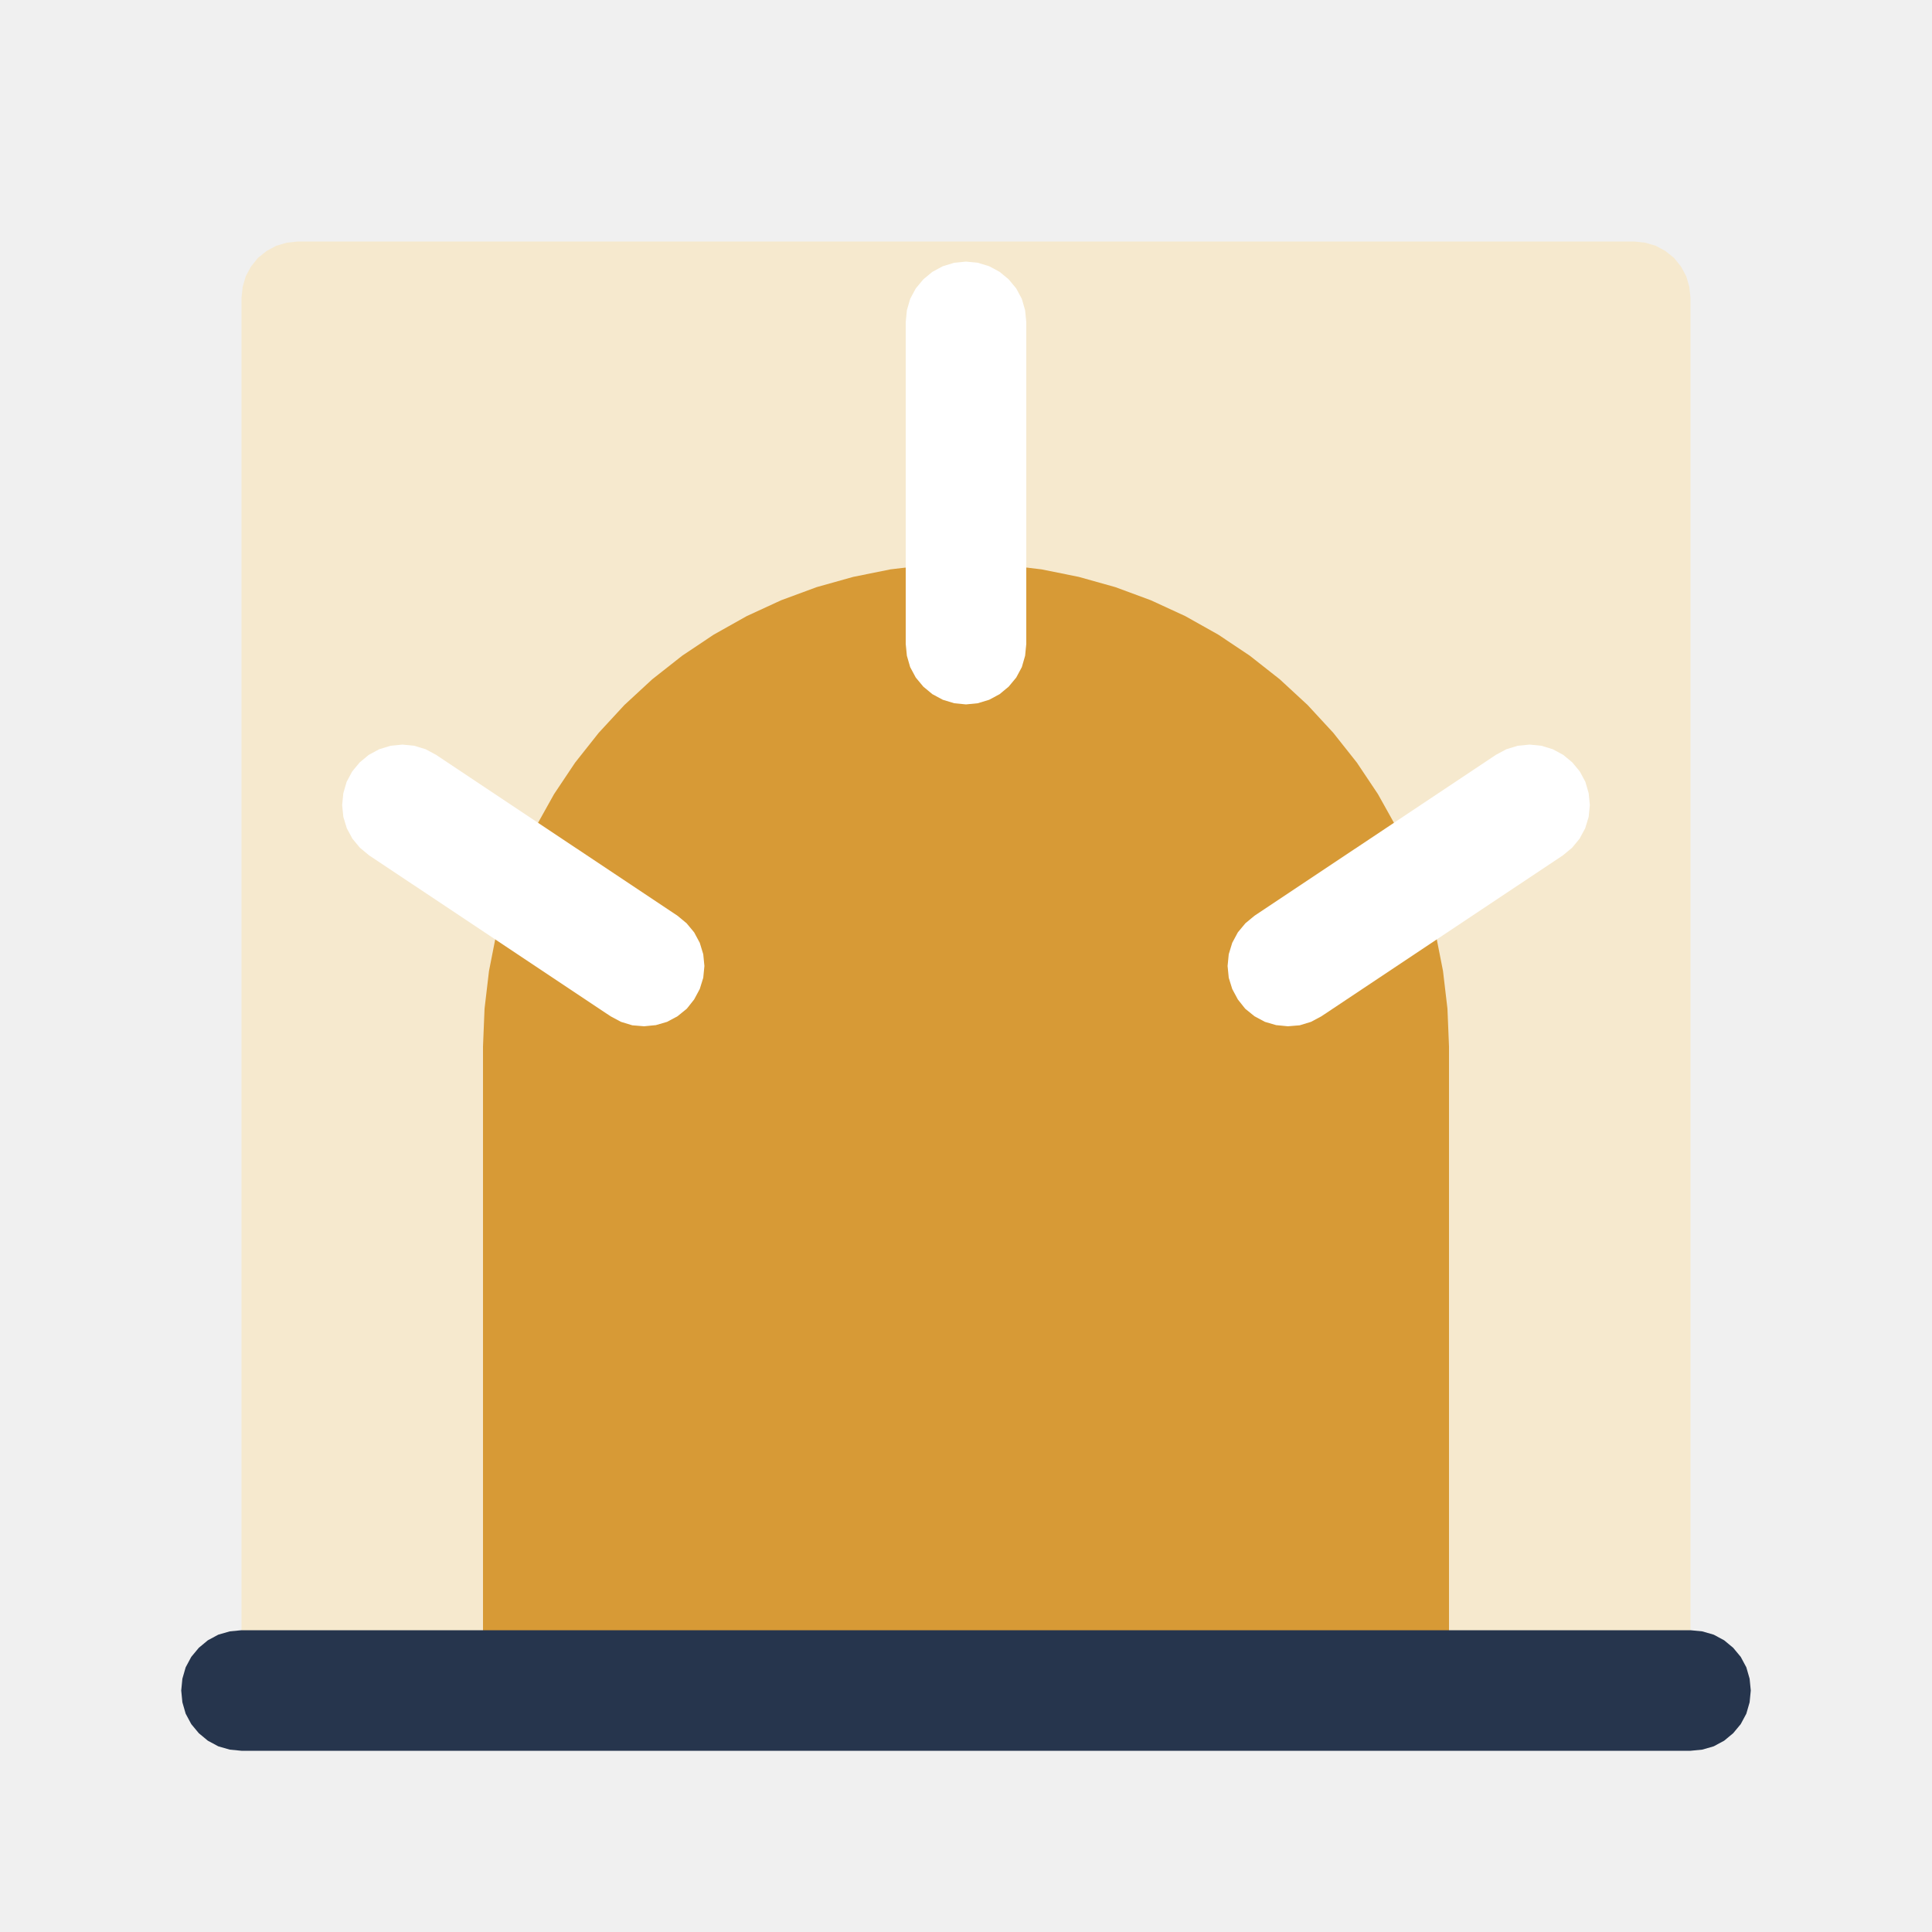
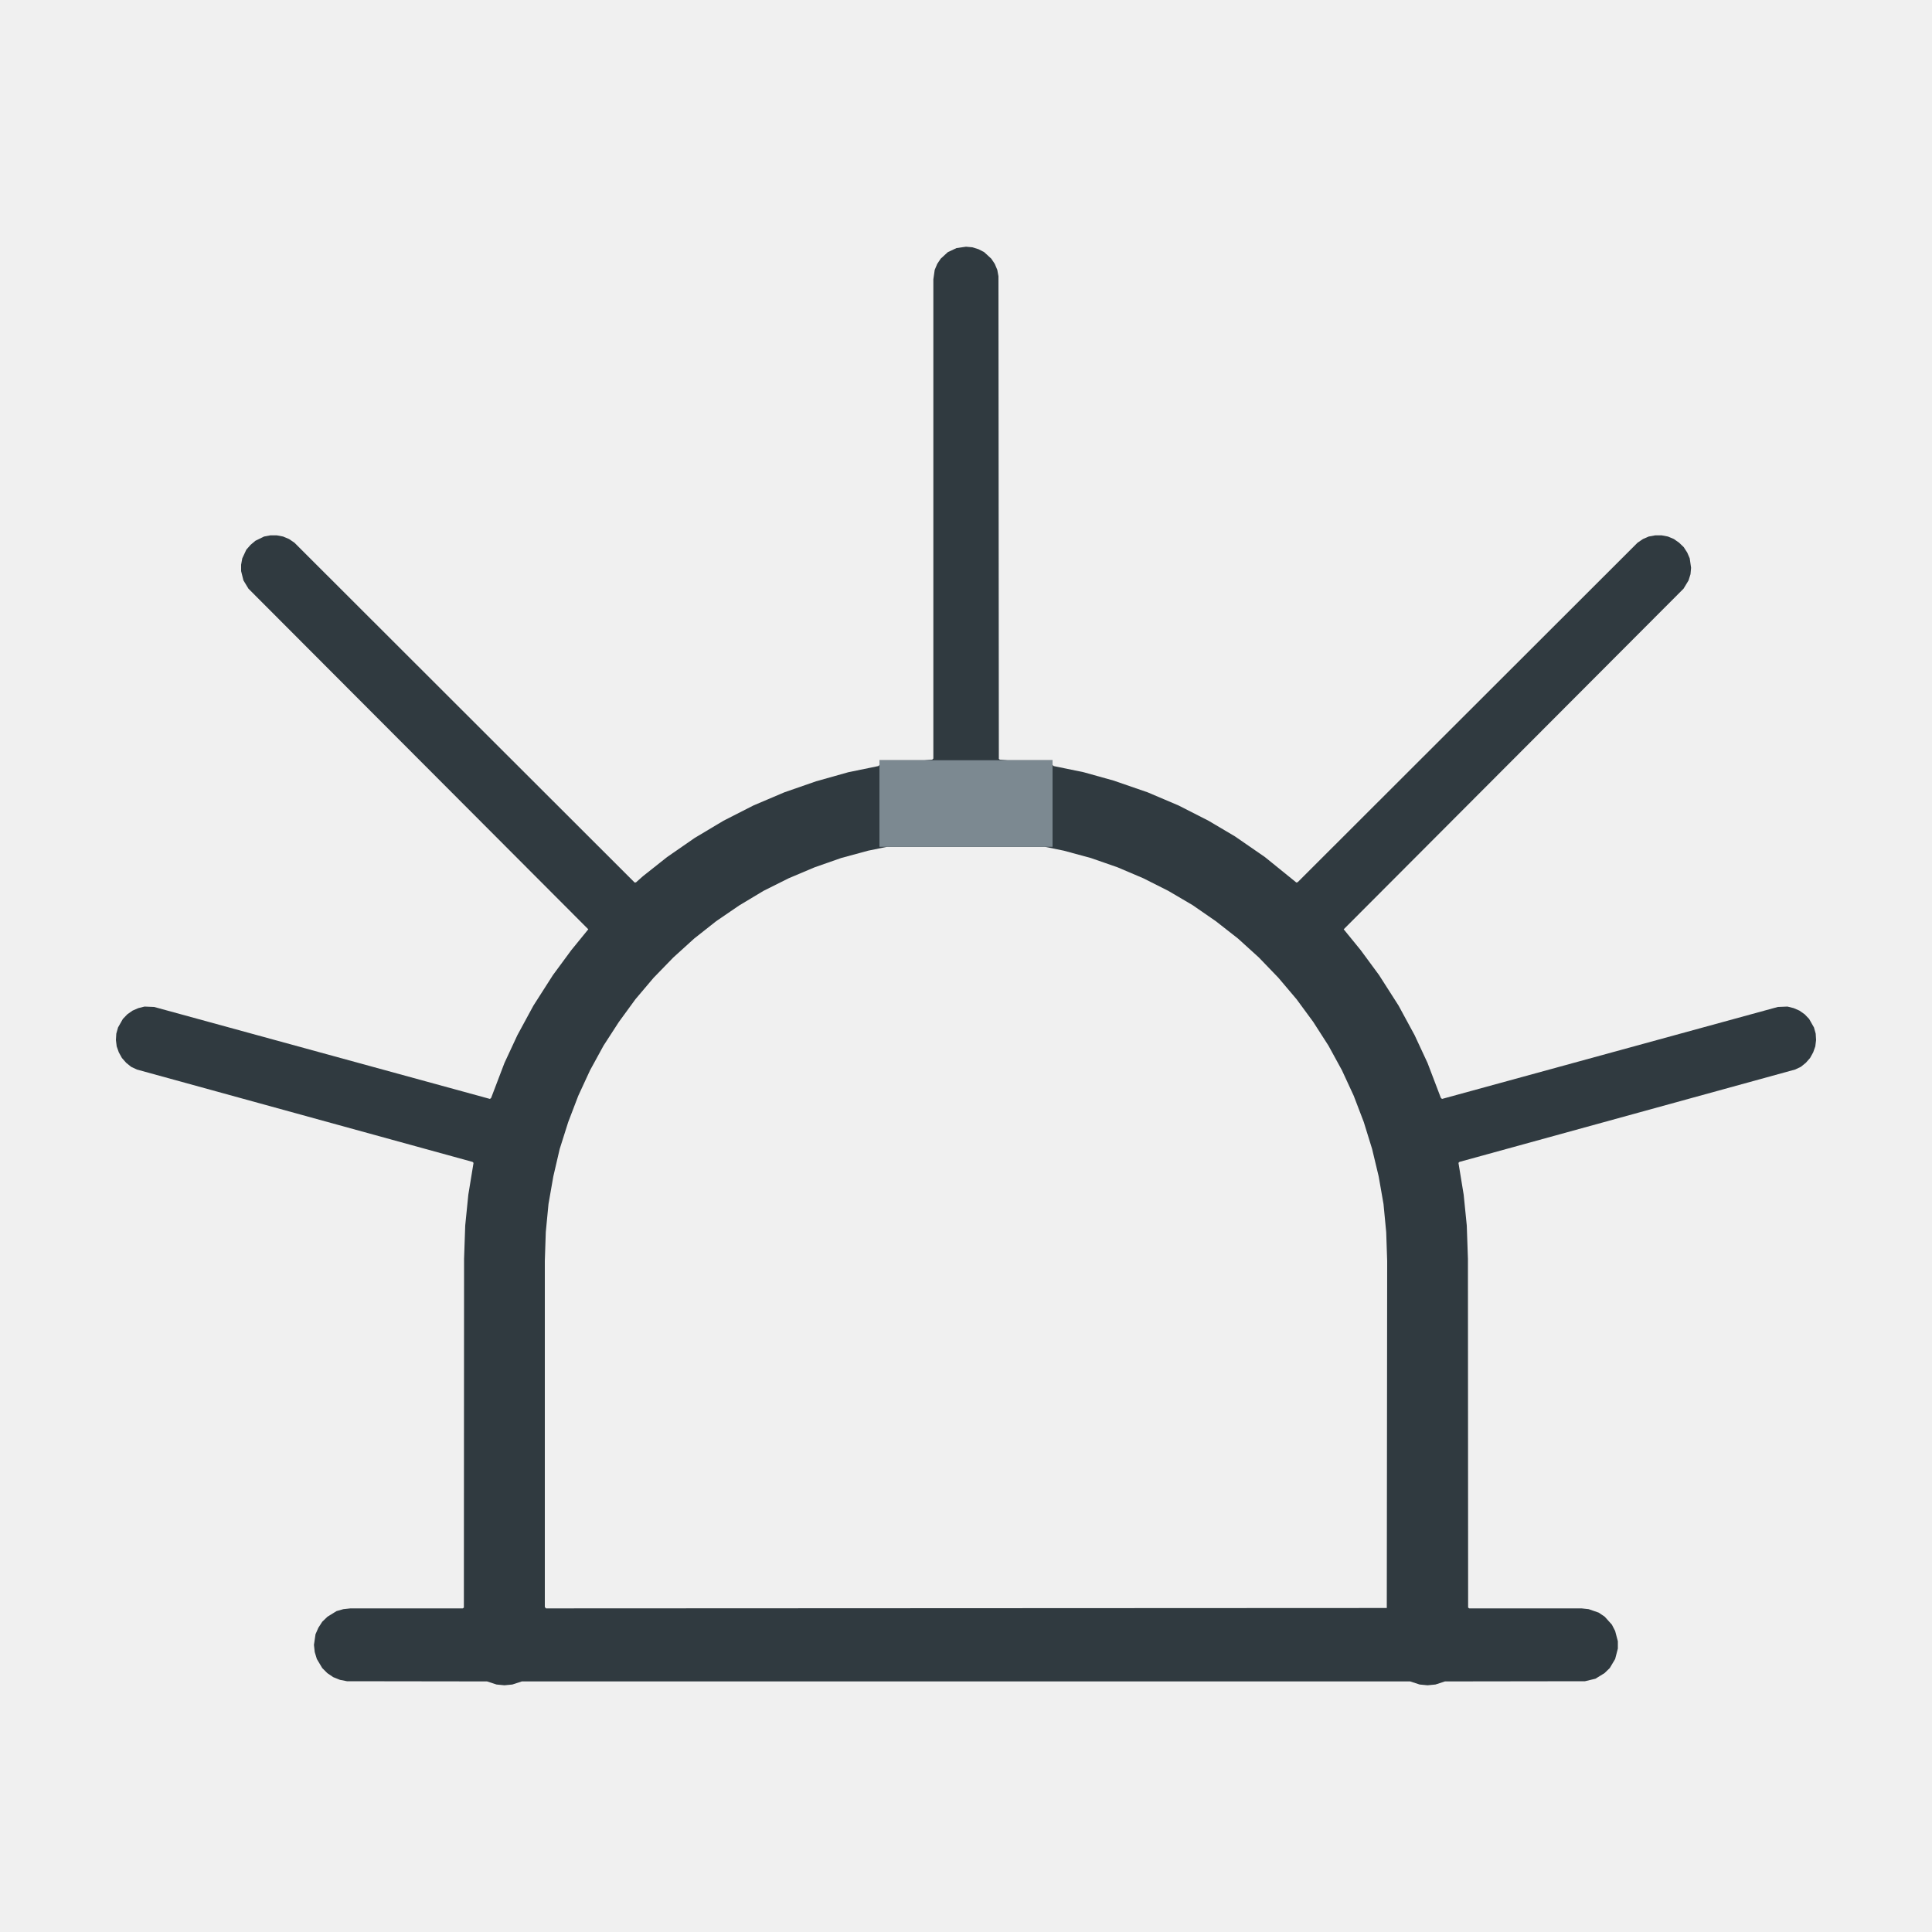
<svg xmlns="http://www.w3.org/2000/svg" viewBox="0 0 1000 1000" role="img" aria-labelledby="title desc">
-   <path fill="#F6E9CE" d="M845.8 125.0 L851.5 125.6 L857.0 127.2 L862.0 129.9 L866.5 133.5 L870.1 138.0 L872.8 143.0 L874.4 148.5 L875.0 154.2 L875.0 845.8 L874.4 851.5 L872.8 857.0 L870.1 862.0 L866.5 866.5 L862.0 870.1 L857.0 872.8 L851.5 874.4 L845.8 875.0 L154.2 875.0 L148.5 874.4 L143.0 872.8 L138.0 870.1 L133.5 866.5 L129.9 862.0 L127.2 857.0 L125.6 851.5 L125.0 845.8 L125.0 154.2 L125.6 148.5 L127.2 143.0 L129.9 138.0 L133.5 133.5 L138.0 129.9 L143.0 127.2 L148.5 125.6 L154.2 125.0 Z" />
-   <path fill="#D79A36" d="M750.0 541.7 L749.2 561.3 L746.9 580.8 L743.1 600.0 L737.8 618.9 L731.0 637.3 L722.8 655.2 L713.2 672.3 L702.3 688.6 L690.1 704.0 L676.8 718.4 L662.4 731.8 L646.9 743.9 L630.6 754.8 L613.5 764.4 L595.7 772.6 L577.3 779.4 L558.4 784.8 L539.1 788.6 L519.6 790.9 L500.0 791.7 L480.4 790.9 L460.9 788.6 L441.6 784.8 L422.7 779.4 L404.3 772.6 L386.5 764.4 L369.4 754.8 L353.1 743.9 L337.6 731.8 L323.2 718.4 L309.9 704.0 L297.7 688.6 L286.8 672.3 L277.2 655.2 L269.0 637.3 L262.2 618.9 L256.9 600.0 L253.1 580.8 L250.8 561.3 L250.0 541.7 L250.8 522.1 L253.1 502.6 L256.9 483.3 L262.2 464.4 L269.0 446.0 L277.2 428.2 L286.8 411.0 L297.7 394.7 L309.9 379.3 L323.2 364.9 L337.6 351.6 L353.1 339.4 L369.4 328.5 L386.5 318.9 L404.3 310.7 L422.7 303.9 L441.6 298.6 L460.9 294.7 L480.4 292.4 L500.0 291.7 L519.6 292.4 L539.1 294.7 L558.4 298.6 L577.3 303.9 L595.7 310.7 L613.5 318.9 L630.6 328.5 L646.9 339.4 L662.4 351.6 L676.8 364.9 L690.1 379.3 L702.3 394.7 L713.2 411.0 L722.8 428.2 L731.0 446.0 L737.8 464.4 L743.1 483.3 L746.9 502.6 L749.2 522.1 Z" />
-   <path fill="#D79A36" d="M750.0 541.7 L750.0 875.0 L250.0 875.0 L250.0 541.7 Z" />
-   <path fill="#26354D" d="M875.0 906.2 L125.0 906.2 L118.9 905.6 L113.0 903.9 L107.6 901.0 L102.9 897.1 L99.0 892.4 L96.1 887.0 L94.4 881.1 L93.8 875.0 L94.4 868.9 L96.1 863.0 L99.0 857.6 L102.9 852.9 L107.6 849.0 L113.0 846.1 L118.9 844.4 L125.0 843.8 L875.0 843.8 L881.1 844.4 L887.0 846.1 L892.4 849.0 L897.1 852.9 L901.0 857.6 L903.9 863.0 L905.6 868.9 L906.2 875.0 L905.6 881.1 L903.9 887.0 L901.0 892.4 L897.1 897.1 L892.4 901.0 L887.0 903.9 L881.1 905.6 Z" />
-   <path fill="#FFFFFF" d="M316.0 526.0 L191.0 442.7 L186.3 438.8 L182.4 434.1 L179.5 428.7 L177.7 422.8 L177.1 416.7 L177.7 410.6 L179.4 404.7 L182.3 399.3 L186.2 394.6 L190.9 390.7 L196.3 387.8 L202.2 386.0 L208.3 385.4 L214.4 386.0 L220.3 387.8 L225.7 390.7 L350.7 474.0 L355.4 477.9 L359.3 482.6 L362.2 488.0 L364.0 493.9 L364.6 500.0 L364.0 506.1 L362.2 511.9 L359.3 517.3 L355.5 522.1 L350.7 526.0 L345.3 528.9 L339.5 530.6 L333.4 531.2 L327.3 530.7 L321.4 528.9 Z" />
-   <path fill="#FFFFFF" d="M649.3 474.0 L774.3 390.7 L779.7 387.8 L785.6 386.0 L791.7 385.4 L797.8 386.0 L803.7 387.8 L809.1 390.7 L813.8 394.6 L817.7 399.3 L820.6 404.7 L822.3 410.6 L822.9 416.7 L822.3 422.8 L820.5 428.7 L817.6 434.1 L813.7 438.8 L809.0 442.7 L684.0 526.0 L678.6 528.9 L672.7 530.7 L666.6 531.2 L660.5 530.6 L654.7 528.9 L649.3 526.0 L644.5 522.1 L640.7 517.3 L637.8 511.9 L636.0 506.1 L635.4 500.0 L636.0 493.9 L637.8 488.0 L640.7 482.6 L644.6 477.9 Z" />
-   <path fill="#FFFFFF" d="M468.8 333.3 L468.8 166.7 L469.4 160.6 L471.1 154.7 L474.0 149.3 L477.9 144.6 L482.6 140.7 L488.0 137.8 L493.9 136.0 L500.0 135.4 L506.1 136.0 L512.0 137.8 L517.4 140.7 L522.1 144.6 L526.0 149.3 L528.9 154.7 L530.6 160.6 L531.2 166.7 L531.2 333.3 L530.6 339.4 L528.9 345.3 L526.0 350.7 L522.1 355.4 L517.4 359.3 L512.0 362.2 L506.1 364.0 L500.0 364.6 L493.9 364.0 L488.0 362.2 L482.6 359.3 L477.9 355.4 L474.0 350.7 L471.1 345.3 L469.4 339.4 Z" />
+   <path fill="#303A40" d="M455.2 393.5 L478.4 393.5 L482.5 393.2 L483.1 392.6 L483.1 144.6 L483.8 139.7 L485.1 136.6 L486.9 133.9 L490.6 130.5 L495.1 128.4 L500.0 127.7 L503.3 128.0 L506.5 129.0 L509.4 130.5 L513.1 133.9 L514.9 136.6 L516.2 139.7 L516.8 143.0 L517.0 392.8 L517.5 393.2 L521.6 393.5 L544.8 393.5 L544.8 395.9 L545.3 396.5 L560.9 399.7 L576.3 404.0 L594.0 410.1 L610.0 416.9 L625.5 424.8 L639.2 432.9 L654.7 443.6 L671.0 456.8 L671.7 456.6 L847.6 280.9 L850.4 279.0 L853.4 277.7 L856.7 277.1 L860.1 277.1 L863.3 277.7 L866.4 279.0 L869.1 280.9 L871.5 283.2 L873.3 286.0 L874.6 289.0 L875.3 293.9 L875.0 297.2 L874.0 300.4 L871.4 304.7 L695.5 481.0 L704.3 491.8 L713.8 504.7 L723.9 520.5 L732.2 535.8 L738.9 550.2 L745.8 568.3 L746.4 568.8 L920.2 521.2 L925.2 521.0 L928.4 521.8 L931.4 523.1 L934.1 525.0 L936.4 527.4 L938.9 531.8 L939.8 535.0 L940.0 538.3 L939.6 541.6 L938.5 544.7 L936.9 547.6 L934.7 550.1 L932.1 552.2 L929.1 553.6 L755.4 601.4 L754.9 601.9 L757.6 618.4 L759.2 634.3 L759.8 651.6 L759.9 832.1 L760.5 832.5 L818.6 832.5 L822.3 832.9 L827.5 834.7 L830.6 836.8 L834.3 840.9 L836.0 844.2 L837.4 849.5 L837.4 853.3 L836.0 858.7 L833.2 863.4 L830.5 866.0 L825.8 868.9 L820.4 870.2 L747.9 870.3 L743.0 871.9 L738.9 872.3 L734.8 871.9 L729.9 870.3 L270.1 870.3 L265.2 871.9 L261.1 872.3 L257.0 871.9 L252.1 870.3 L179.6 870.2 L176.0 869.5 L172.5 868.1 L169.4 866.0 L166.8 863.4 L164.0 858.7 L162.9 855.1 L162.5 851.4 L163.3 845.9 L164.8 842.5 L166.8 839.4 L169.5 836.8 L174.2 833.9 L177.7 832.9 L181.4 832.5 L239.5 832.5 L240.1 832.1 L240.2 651.6 L240.8 634.3 L242.4 618.4 L245.1 601.9 L244.6 601.4 L70.9 553.6 L67.9 552.2 L65.3 550.1 L63.1 547.6 L61.5 544.7 L60.4 541.6 L60.0 538.3 L60.2 535.0 L61.1 531.8 L63.6 527.4 L65.9 525.0 L68.6 523.1 L71.6 521.8 L74.8 521.0 L79.8 521.2 L253.6 568.8 L254.2 568.3 L261.1 550.2 L267.8 535.8 L276.1 520.5 L286.2 504.7 L295.7 491.8 L304.5 481.0 L128.6 304.7 L126.0 300.4 L124.8 295.6 L124.8 292.3 L125.4 289.0 L127.5 284.5 L129.7 282.0 L132.2 279.9 L136.7 277.7 L139.9 277.1 L143.3 277.1 L146.5 277.7 L149.6 279.0 L152.4 280.9 L328.5 456.8 L329.2 456.7 L332.8 453.5 L345.3 443.6 L359.6 433.7 L374.5 424.8 L390.0 416.9 L406.0 410.1 L422.4 404.4 L439.1 399.7 L454.7 396.5 L455.2 395.9 Z M282.0 831.8 L282.6 832.5 L717.8 832.3 L718.0 652.7 L717.5 637.8 L716.1 623.2 L713.6 608.9 L710.2 594.7 L705.9 580.8 L700.7 567.2 L694.6 554.0 L687.6 541.2 L679.7 528.9 L671.1 517.2 L661.7 506.1 L651.6 495.6 L640.8 485.8 L629.3 476.8 L617.3 468.5 L604.7 461.1 L591.8 454.6 L578.4 448.9 L564.6 444.1 L550.6 440.3 L540.8 438.3 L459.2 438.3 L449.4 440.3 L435.4 444.1 L421.7 448.9 L408.2 454.6 L395.2 461.1 L382.7 468.6 L370.7 476.8 L359.3 485.8 L348.5 495.6 L338.3 506.1 L328.9 517.2 L320.3 529.0 L312.4 541.2 L305.4 554.0 L299.3 567.2 L294.1 580.8 L289.7 594.7 L286.4 608.9 L283.9 623.2 L282.5 637.7 L282.0 652.6 Z" />
+   <path fill="#7C8991" d="M544.8 438.3 L455.2 438.3 L455.2 393.5 L544.8 393.5 Z" />
</svg>
